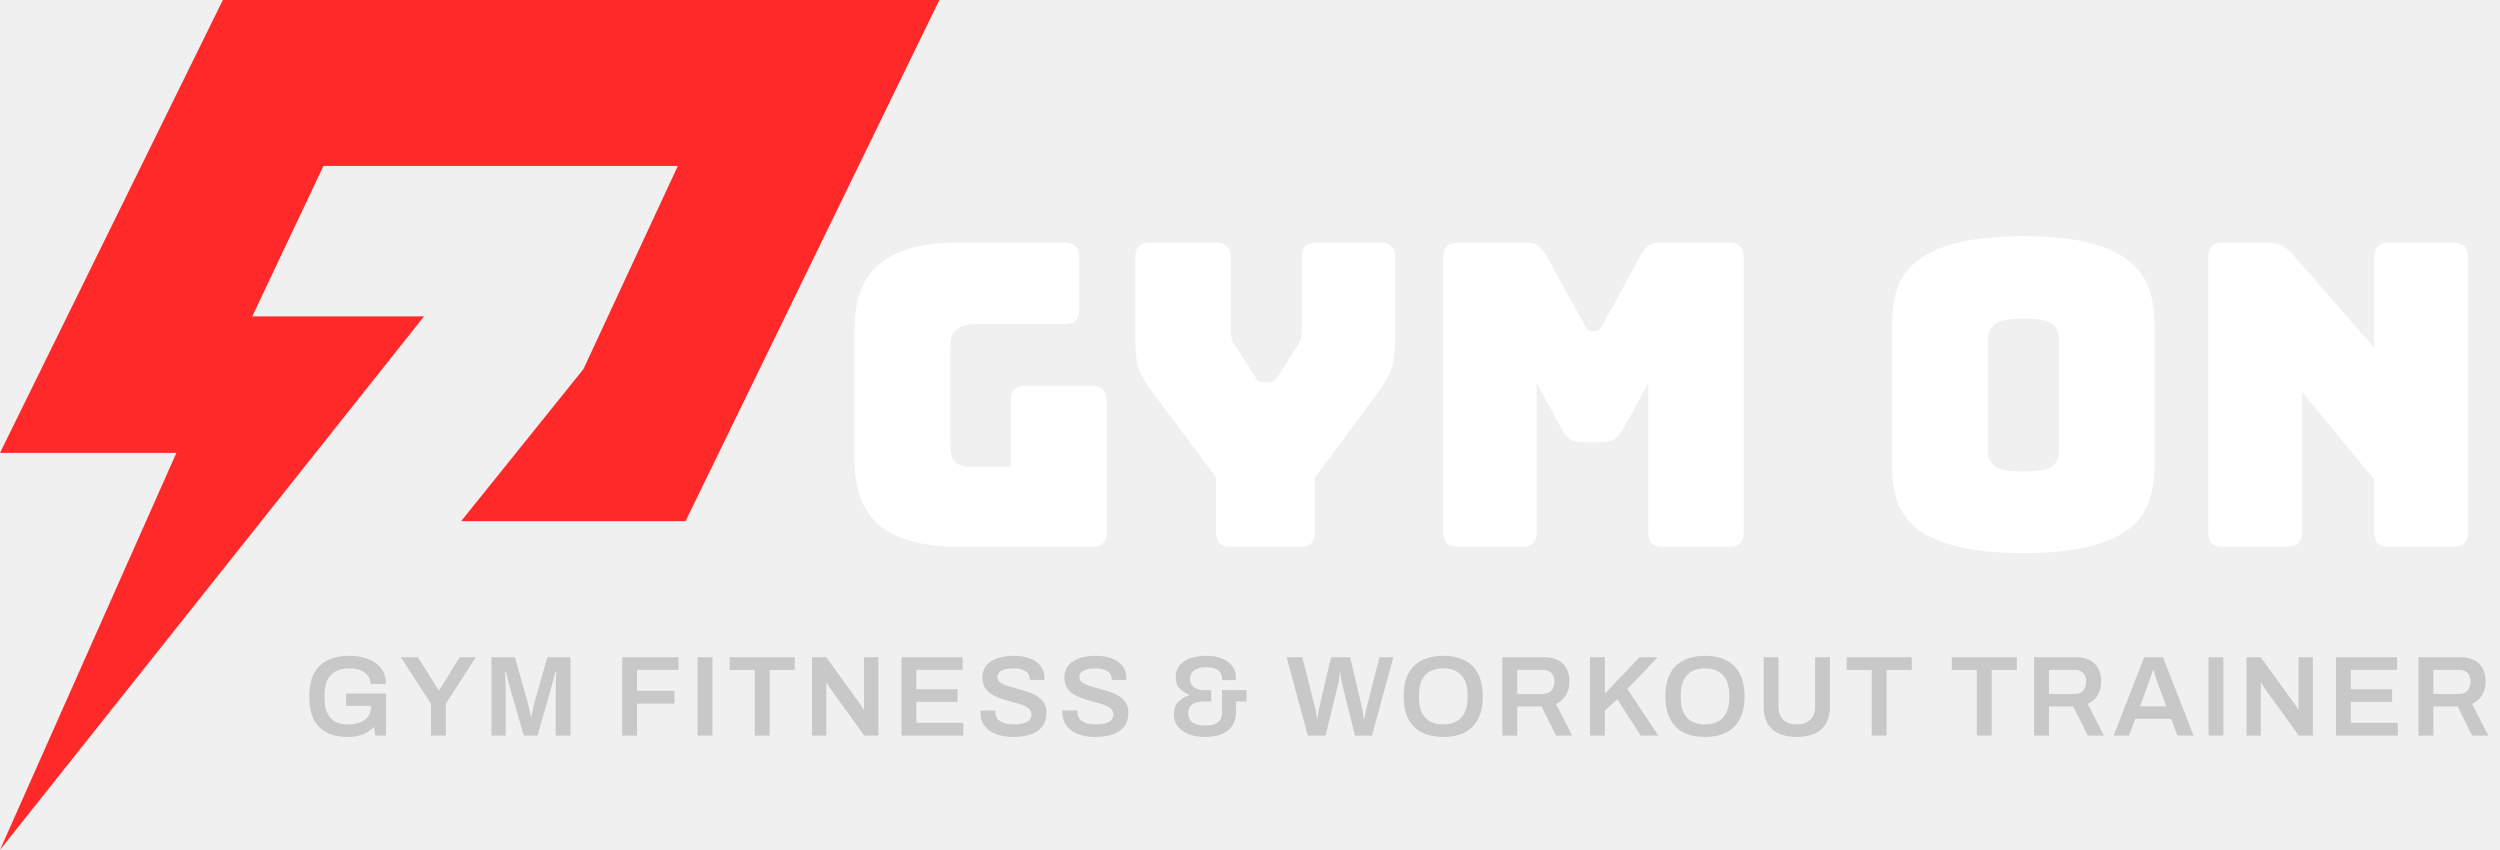
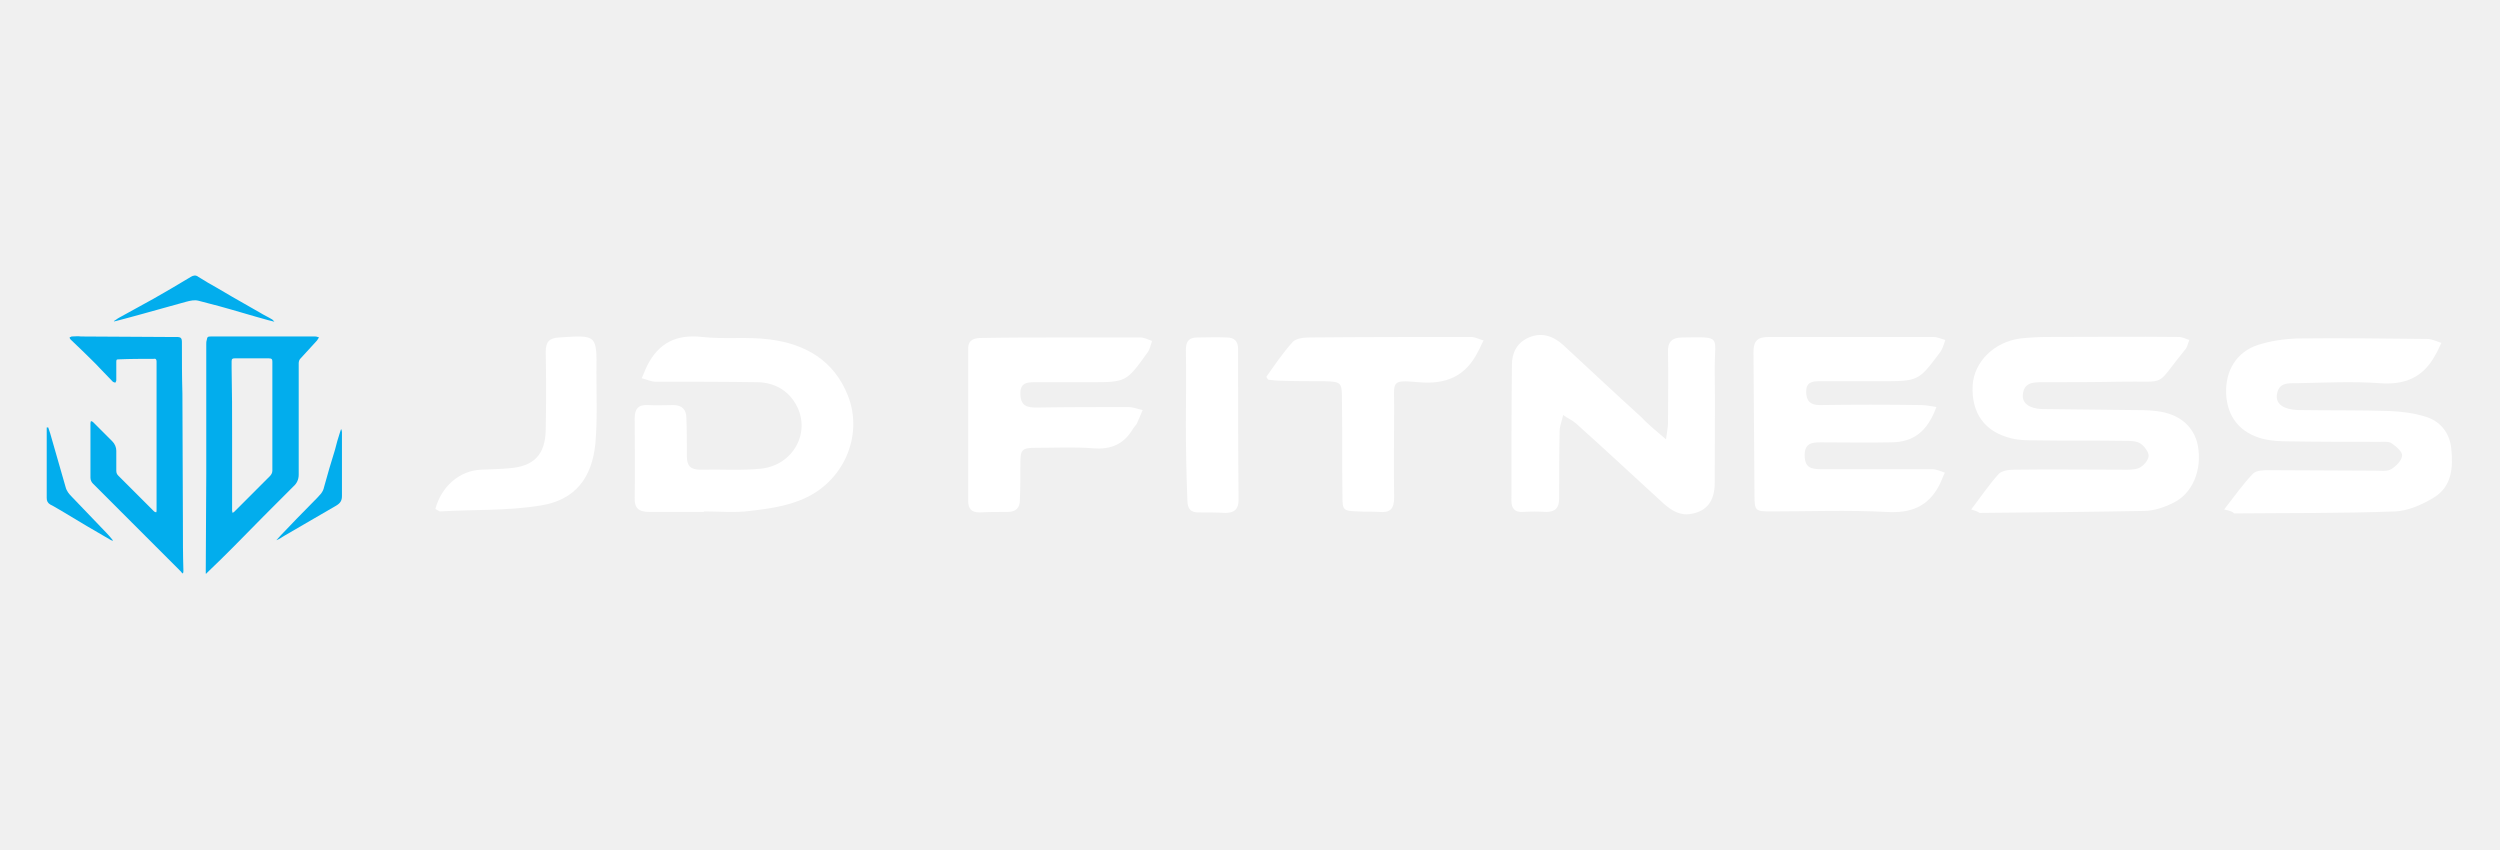
- <svg xmlns="http://www.w3.org/2000/svg" width="503" height="171" viewBox="0 0 503 171" fill="none">
-   <path d="M189 0L137.936 104.847H92.787L117.386 74.266L136.379 33.389H65.076L50.753 63.657H85.315L0 171L35.496 91.117H0L44.837 0H189Z" fill="#FF2929" />
-   <path d="M219.615 110H192.84C185.757 110 180.487 108.583 177.03 105.75C173.63 102.917 171.93 98.553 171.93 92.66V66.14C171.93 60.247 173.63 55.883 177.03 53.05C180.487 50.217 185.757 48.8 192.84 48.8H214.09C215.167 48.8 215.932 49.055 216.385 49.565C216.895 50.018 217.15 50.783 217.15 51.86V62.145C217.15 63.222 216.895 64.015 216.385 64.525C215.932 64.978 215.167 65.205 214.09 65.205H196.41C194.653 65.205 193.35 65.573 192.5 66.31C191.65 66.99 191.225 68.038 191.225 69.455V89.77C191.225 91.187 191.537 92.235 192.16 92.915C192.84 93.595 193.832 93.935 195.135 93.935H203.38V80.675C203.38 79.598 203.607 78.833 204.06 78.38C204.57 77.87 205.363 77.615 206.44 77.615H219.615C220.692 77.615 221.457 77.87 221.91 78.38C222.42 78.833 222.675 79.598 222.675 80.675V106.94C222.675 108.017 222.42 108.81 221.91 109.32C221.457 109.773 220.692 110 219.615 110ZM261.497 110H247.727C246.651 110 245.857 109.773 245.347 109.32C244.894 108.81 244.667 108.017 244.667 106.94V96.06L231.662 78.635C230.359 76.878 229.481 75.348 229.027 74.045C228.631 72.742 228.432 70.787 228.432 68.18V51.86C228.432 50.783 228.659 50.018 229.112 49.565C229.622 49.055 230.416 48.8 231.492 48.8H244.582C245.659 48.8 246.424 49.055 246.877 49.565C247.387 50.018 247.642 50.783 247.642 51.86V65.8C247.642 66.367 247.671 66.962 247.727 67.585C247.784 68.208 248.011 68.803 248.407 69.37L252.317 75.49C252.601 76 252.884 76.368 253.167 76.595C253.507 76.822 253.904 76.935 254.357 76.935H255.207C255.661 76.935 256.029 76.822 256.312 76.595C256.652 76.368 256.964 76 257.247 75.49L261.157 69.37C261.554 68.803 261.781 68.208 261.837 67.585C261.894 66.962 261.922 66.367 261.922 65.8V51.86C261.922 50.783 262.149 50.018 262.602 49.565C263.112 49.055 263.906 48.8 264.982 48.8H277.647C278.724 48.8 279.489 49.055 279.942 49.565C280.452 50.018 280.707 50.783 280.707 51.86V68.18C280.707 70.787 280.481 72.742 280.027 74.045C279.574 75.348 278.724 76.878 277.477 78.635L264.557 96.145V106.94C264.557 108.017 264.302 108.81 263.792 109.32C263.339 109.773 262.574 110 261.497 110ZM306.129 110H293.464C292.387 110 291.594 109.773 291.084 109.32C290.631 108.81 290.404 108.017 290.404 106.94V51.86C290.404 50.783 290.631 50.018 291.084 49.565C291.594 49.055 292.387 48.8 293.464 48.8H307.149C308.056 48.8 308.792 48.998 309.359 49.395C309.982 49.792 310.549 50.443 311.059 51.35L318.709 65.205C318.992 65.715 319.219 66.083 319.389 66.31C319.616 66.537 319.899 66.65 320.239 66.65H321.004C321.344 66.65 321.599 66.537 321.769 66.31C321.996 66.083 322.251 65.715 322.534 65.205L330.099 51.35C330.609 50.443 331.147 49.792 331.714 49.395C332.337 48.998 333.102 48.8 334.009 48.8H347.779C348.856 48.8 349.621 49.055 350.074 49.565C350.584 50.018 350.839 50.783 350.839 51.86V106.94C350.839 108.017 350.584 108.81 350.074 109.32C349.621 109.773 348.856 110 347.779 110H334.689C333.612 110 332.819 109.773 332.309 109.32C331.856 108.81 331.629 108.017 331.629 106.94V77.02L326.614 86.285C326.104 87.248 325.481 87.957 324.744 88.41C324.064 88.807 323.186 89.005 322.109 89.005H318.709C317.632 89.005 316.726 88.807 315.989 88.41C315.309 87.957 314.714 87.248 314.204 86.285L309.189 77.02V106.94C309.189 108.017 308.934 108.81 308.424 109.32C307.971 109.773 307.206 110 306.129 110ZM433.48 93.935C433.48 96.542 433.083 98.922 432.29 101.075C431.553 103.172 430.193 104.985 428.21 106.515C426.283 107.988 423.591 109.15 420.135 110C416.735 110.85 412.4 111.275 407.13 111.275C401.86 111.275 397.496 110.85 394.04 110C390.583 109.15 387.863 107.988 385.88 106.515C383.953 104.985 382.593 103.172 381.8 101.075C381.063 98.922 380.695 96.542 380.695 93.935V64.95C380.695 62.343 381.063 59.992 381.8 57.895C382.593 55.742 383.953 53.9 385.88 52.37C387.863 50.84 390.583 49.65 394.04 48.8C397.496 47.95 401.86 47.525 407.13 47.525C412.4 47.525 416.735 47.95 420.135 48.8C423.591 49.65 426.283 50.84 428.21 52.37C430.193 53.9 431.553 55.742 432.29 57.895C433.083 59.992 433.48 62.343 433.48 64.95V93.935ZM399.99 90.875C399.99 92.008 400.415 92.972 401.265 93.765C402.115 94.502 404.07 94.87 407.13 94.87C410.19 94.87 412.145 94.502 412.995 93.765C413.845 92.972 414.27 92.008 414.27 90.875V68.01C414.27 66.933 413.845 66.027 412.995 65.29C412.145 64.497 410.19 64.1 407.13 64.1C404.07 64.1 402.115 64.497 401.265 65.29C400.415 66.027 399.99 66.933 399.99 68.01V90.875ZM460.111 110H447.361C446.284 110 445.491 109.773 444.981 109.32C444.527 108.81 444.301 108.017 444.301 106.94V51.86C444.301 50.783 444.527 50.018 444.981 49.565C445.491 49.055 446.284 48.8 447.361 48.8H456.201C457.277 48.8 458.184 48.97 458.921 49.31C459.714 49.65 460.479 50.245 461.216 51.095L477.706 69.965V51.86C477.706 50.783 477.932 50.018 478.386 49.565C478.896 49.055 479.689 48.8 480.766 48.8H493.516C494.592 48.8 495.357 49.055 495.811 49.565C496.321 50.018 496.576 50.783 496.576 51.86V106.94C496.576 108.017 496.321 108.81 495.811 109.32C495.357 109.773 494.592 110 493.516 110H480.766C479.689 110 478.896 109.773 478.386 109.32C477.932 108.81 477.706 108.017 477.706 106.94V96.485L463.171 78.89V106.94C463.171 108.017 462.916 108.81 462.406 109.32C461.952 109.773 461.187 110 460.111 110Z" fill="white" />
-   <path d="M69.924 148.276C67.486 148.276 65.592 147.624 64.243 146.321C62.894 145.002 62.219 142.932 62.219 140.111C62.219 138.256 62.533 136.73 63.162 135.534C63.806 134.323 64.726 133.426 65.922 132.843C67.133 132.245 68.582 131.946 70.269 131.946C71.281 131.946 72.232 132.061 73.121 132.291C74.01 132.521 74.792 132.874 75.467 133.349C76.157 133.809 76.694 134.392 77.077 135.097C77.46 135.802 77.652 136.638 77.652 137.604H74.57C74.57 137.098 74.455 136.653 74.225 136.27C74.01 135.871 73.704 135.542 73.305 135.281C72.922 135.005 72.477 134.806 71.971 134.683C71.465 134.545 70.928 134.476 70.361 134.476C69.518 134.476 68.774 134.591 68.13 134.821C67.501 135.036 66.972 135.373 66.543 135.833C66.129 136.278 65.815 136.837 65.6 137.512C65.401 138.187 65.301 138.976 65.301 139.881V140.364C65.301 141.606 65.477 142.626 65.83 143.423C66.183 144.22 66.712 144.811 67.417 145.194C68.138 145.562 69.027 145.746 70.085 145.746C70.99 145.746 71.779 145.608 72.454 145.332C73.144 145.056 73.681 144.657 74.064 144.136C74.463 143.599 74.662 142.948 74.662 142.181V142.02H69.625V139.536H77.652V148H75.513L75.26 146.252C74.8 146.712 74.309 147.095 73.788 147.402C73.267 147.693 72.692 147.908 72.063 148.046C71.434 148.199 70.721 148.276 69.924 148.276ZM86.713 148V141.583L80.641 132.222H84.091L88.254 138.892H88.369L92.486 132.222H95.752L89.703 141.583V148H86.713ZM98.874 148V132.222H103.589L106.073 141.008C106.165 141.315 106.257 141.66 106.349 142.043C106.441 142.426 106.526 142.794 106.602 143.147C106.694 143.5 106.763 143.806 106.809 144.067H106.993C107.024 143.837 107.07 143.553 107.131 143.216C107.193 142.879 107.262 142.518 107.338 142.135C107.43 141.736 107.53 141.353 107.637 140.985L110.121 132.222H114.79V148H111.8V140.019C111.8 139.314 111.808 138.608 111.823 137.903C111.839 137.198 111.854 136.592 111.869 136.086C111.9 135.58 111.915 135.281 111.915 135.189H111.731C111.701 135.327 111.624 135.626 111.501 136.086C111.379 136.546 111.248 137.044 111.11 137.581C110.972 138.118 110.85 138.578 110.742 138.961L108.143 148H105.383L102.784 138.984C102.692 138.662 102.585 138.279 102.462 137.834C102.355 137.374 102.24 136.906 102.117 136.431C102.01 135.956 101.91 135.542 101.818 135.189H101.634C101.65 135.603 101.665 136.101 101.68 136.684C101.696 137.251 101.711 137.834 101.726 138.432C101.742 139.015 101.749 139.544 101.749 140.019V148H98.874ZM125.185 148V132.222H136.524V134.775H128.175V139.007H135.696V141.56H128.175V148H125.185ZM140.351 148V132.222H143.341V148H140.351ZM151.856 148V134.798H146.819V132.222H159.906V134.798H154.846V148H151.856ZM163.382 148V132.222H166.234L172.973 141.537C173.05 141.629 173.142 141.759 173.249 141.928C173.356 142.081 173.456 142.235 173.548 142.388C173.64 142.541 173.701 142.664 173.732 142.756H173.847C173.847 142.541 173.847 142.334 173.847 142.135C173.847 141.936 173.847 141.736 173.847 141.537V132.222H176.722V148H173.893L167.131 138.616C167.008 138.432 166.863 138.21 166.694 137.949C166.541 137.673 166.433 137.481 166.372 137.374H166.257C166.257 137.573 166.257 137.78 166.257 137.995C166.257 138.194 166.257 138.401 166.257 138.616V148H163.382ZM181.378 148V132.222H193.683V134.775H184.368V138.662H192.671V141.215H184.368V145.447H193.821V148H181.378ZM203.869 148.276C202.995 148.276 202.159 148.184 201.362 148C200.564 147.801 199.859 147.502 199.246 147.103C198.632 146.689 198.149 146.183 197.797 145.585C197.444 144.972 197.268 144.251 197.268 143.423C197.268 143.331 197.268 143.239 197.268 143.147C197.283 143.055 197.291 142.986 197.291 142.94H200.304C200.304 142.971 200.296 143.032 200.281 143.124C200.281 143.201 200.281 143.27 200.281 143.331C200.281 143.837 200.426 144.274 200.718 144.642C201.009 144.995 201.431 145.271 201.983 145.47C202.535 145.654 203.186 145.746 203.938 145.746C204.444 145.746 204.888 145.715 205.272 145.654C205.67 145.593 206.008 145.508 206.284 145.401C206.575 145.278 206.813 145.14 206.997 144.987C207.181 144.818 207.311 144.634 207.388 144.435C207.48 144.236 207.526 144.021 207.526 143.791C207.526 143.346 207.388 142.978 207.112 142.687C206.836 142.396 206.46 142.15 205.985 141.951C205.525 141.752 204.996 141.575 204.398 141.422C203.815 141.253 203.209 141.085 202.581 140.916C201.967 140.747 201.362 140.548 200.764 140.318C200.181 140.073 199.652 139.781 199.177 139.444C198.717 139.107 198.349 138.685 198.073 138.179C197.797 137.658 197.659 137.037 197.659 136.316C197.659 135.58 197.812 134.936 198.119 134.384C198.441 133.832 198.885 133.38 199.453 133.027C200.035 132.659 200.71 132.391 201.477 132.222C202.243 132.038 203.079 131.946 203.984 131.946C204.827 131.946 205.617 132.038 206.353 132.222C207.104 132.391 207.763 132.667 208.331 133.05C208.898 133.418 209.343 133.893 209.665 134.476C209.987 135.043 210.148 135.726 210.148 136.523V136.799H207.181V136.569C207.181 136.124 207.043 135.749 206.767 135.442C206.506 135.135 206.13 134.898 205.64 134.729C205.164 134.56 204.605 134.476 203.961 134.476C203.271 134.476 202.68 134.545 202.19 134.683C201.699 134.806 201.323 134.997 201.063 135.258C200.802 135.503 200.672 135.81 200.672 136.178C200.672 136.561 200.81 136.883 201.086 137.144C201.362 137.405 201.73 137.627 202.19 137.811C202.665 137.995 203.194 138.164 203.777 138.317C204.375 138.47 204.98 138.639 205.594 138.823C206.222 138.992 206.828 139.191 207.411 139.421C208.009 139.651 208.538 139.942 208.998 140.295C209.473 140.632 209.849 141.054 210.125 141.56C210.401 142.066 210.539 142.672 210.539 143.377C210.539 144.558 210.247 145.508 209.665 146.229C209.097 146.95 208.308 147.471 207.296 147.793C206.299 148.115 205.157 148.276 203.869 148.276ZM220.36 148.276C219.486 148.276 218.65 148.184 217.853 148C217.055 147.801 216.35 147.502 215.737 147.103C215.123 146.689 214.64 146.183 214.288 145.585C213.935 144.972 213.759 144.251 213.759 143.423C213.759 143.331 213.759 143.239 213.759 143.147C213.774 143.055 213.782 142.986 213.782 142.94H216.795C216.795 142.971 216.787 143.032 216.772 143.124C216.772 143.201 216.772 143.27 216.772 143.331C216.772 143.837 216.917 144.274 217.209 144.642C217.5 144.995 217.922 145.271 218.474 145.47C219.026 145.654 219.677 145.746 220.429 145.746C220.935 145.746 221.379 145.715 221.763 145.654C222.161 145.593 222.499 145.508 222.775 145.401C223.066 145.278 223.304 145.14 223.488 144.987C223.672 144.818 223.802 144.634 223.879 144.435C223.971 144.236 224.017 144.021 224.017 143.791C224.017 143.346 223.879 142.978 223.603 142.687C223.327 142.396 222.951 142.15 222.476 141.951C222.016 141.752 221.487 141.575 220.889 141.422C220.306 141.253 219.7 141.085 219.072 140.916C218.458 140.747 217.853 140.548 217.255 140.318C216.672 140.073 216.143 139.781 215.668 139.444C215.208 139.107 214.84 138.685 214.564 138.179C214.288 137.658 214.15 137.037 214.15 136.316C214.15 135.58 214.303 134.936 214.61 134.384C214.932 133.832 215.376 133.38 215.944 133.027C216.526 132.659 217.201 132.391 217.968 132.222C218.734 132.038 219.57 131.946 220.475 131.946C221.318 131.946 222.108 132.038 222.844 132.222C223.595 132.391 224.254 132.667 224.822 133.05C225.389 133.418 225.834 133.893 226.156 134.476C226.478 135.043 226.639 135.726 226.639 136.523V136.799H223.672V136.569C223.672 136.124 223.534 135.749 223.258 135.442C222.997 135.135 222.621 134.898 222.131 134.729C221.655 134.56 221.096 134.476 220.452 134.476C219.762 134.476 219.171 134.545 218.681 134.683C218.19 134.806 217.814 134.997 217.554 135.258C217.293 135.503 217.163 135.81 217.163 136.178C217.163 136.561 217.301 136.883 217.577 137.144C217.853 137.405 218.221 137.627 218.681 137.811C219.156 137.995 219.685 138.164 220.268 138.317C220.866 138.47 221.471 138.639 222.085 138.823C222.713 138.992 223.319 139.191 223.902 139.421C224.5 139.651 225.029 139.942 225.489 140.295C225.964 140.632 226.34 141.054 226.616 141.56C226.892 142.066 227.03 142.672 227.03 143.377C227.03 144.558 226.738 145.508 226.156 146.229C225.588 146.95 224.799 147.471 223.787 147.793C222.79 148.115 221.648 148.276 220.36 148.276ZM242.467 148.276C241.24 148.276 240.152 148.1 239.201 147.747C238.266 147.379 237.53 146.858 236.993 146.183C236.456 145.508 236.188 144.703 236.188 143.768C236.188 142.679 236.479 141.828 237.062 141.215C237.66 140.586 238.404 140.149 239.293 139.904V139.812C238.511 139.475 237.859 139.045 237.338 138.524C236.817 138.003 236.556 137.251 236.556 136.27C236.556 135.335 236.809 134.545 237.315 133.901C237.836 133.257 238.557 132.774 239.477 132.452C240.412 132.115 241.493 131.946 242.72 131.946C243.901 131.946 244.936 132.122 245.825 132.475C246.714 132.828 247.412 133.334 247.918 133.993C248.424 134.637 248.677 135.396 248.677 136.27V136.845H245.871V136.477C245.871 135.971 245.741 135.557 245.48 135.235C245.235 134.898 244.874 134.652 244.399 134.499C243.924 134.33 243.349 134.246 242.674 134.246C242.168 134.246 241.708 134.3 241.294 134.407C240.895 134.499 240.558 134.645 240.282 134.844C240.006 135.043 239.791 135.289 239.638 135.58C239.5 135.871 239.431 136.209 239.431 136.592C239.431 137.083 239.554 137.497 239.799 137.834C240.06 138.171 240.397 138.424 240.811 138.593C241.225 138.762 241.67 138.846 242.145 138.846H243.686V141.146H242.214C241.677 141.146 241.164 141.215 240.673 141.353C240.198 141.476 239.814 141.706 239.523 142.043C239.232 142.38 239.086 142.871 239.086 143.515C239.086 144.082 239.224 144.55 239.5 144.918C239.776 145.271 240.167 145.539 240.673 145.723C241.194 145.892 241.815 145.976 242.536 145.976C243.287 145.976 243.908 145.884 244.399 145.7C244.89 145.501 245.258 145.209 245.503 144.826C245.748 144.443 245.871 143.983 245.871 143.446V138.846H250.793V141.146H248.677V143.377C248.677 144.358 248.439 145.217 247.964 145.953C247.504 146.689 246.814 147.264 245.894 147.678C244.974 148.077 243.832 148.276 242.467 148.276ZM263.137 148L258.859 132.222H262.033L264.586 142.365C264.632 142.518 264.678 142.733 264.724 143.009C264.77 143.27 264.816 143.546 264.862 143.837C264.908 144.128 264.947 144.389 264.977 144.619H265.092C265.123 144.435 265.146 144.236 265.161 144.021C265.192 143.806 265.223 143.592 265.253 143.377C265.299 143.162 265.338 142.971 265.368 142.802C265.399 142.618 265.422 142.472 265.437 142.365L267.806 132.222H271.647L274.016 142.365C274.062 142.518 274.108 142.733 274.154 143.009C274.2 143.27 274.246 143.546 274.292 143.837C274.338 144.128 274.377 144.389 274.407 144.619H274.522C274.553 144.45 274.584 144.266 274.614 144.067C274.66 143.852 274.699 143.645 274.729 143.446C274.775 143.231 274.821 143.032 274.867 142.848C274.913 142.664 274.952 142.503 274.982 142.365L277.535 132.222H280.341L276.04 148H272.613L270.06 137.65C270.014 137.435 269.961 137.19 269.899 136.914C269.853 136.623 269.807 136.339 269.761 136.063C269.731 135.772 269.7 135.519 269.669 135.304H269.577C269.562 135.534 269.531 135.802 269.485 136.109C269.455 136.4 269.416 136.684 269.37 136.96C269.324 137.236 269.278 137.466 269.232 137.65L266.702 148H263.137ZM290.38 148.276C288.739 148.276 287.321 147.985 286.125 147.402C284.929 146.804 284.009 145.899 283.365 144.688C282.736 143.477 282.422 141.951 282.422 140.111C282.422 138.256 282.736 136.73 283.365 135.534C284.009 134.323 284.929 133.426 286.125 132.843C287.321 132.245 288.739 131.946 290.38 131.946C292.036 131.946 293.454 132.245 294.635 132.843C295.831 133.426 296.743 134.323 297.372 135.534C298.016 136.73 298.338 138.256 298.338 140.111C298.338 141.951 298.016 143.477 297.372 144.688C296.743 145.899 295.831 146.804 294.635 147.402C293.454 147.985 292.036 148.276 290.38 148.276ZM290.38 145.746C291.177 145.746 291.875 145.631 292.473 145.401C293.086 145.171 293.6 144.834 294.014 144.389C294.428 143.929 294.742 143.369 294.957 142.71C295.171 142.035 295.279 141.261 295.279 140.387V139.881C295.279 138.992 295.171 138.21 294.957 137.535C294.742 136.86 294.428 136.301 294.014 135.856C293.6 135.396 293.086 135.051 292.473 134.821C291.875 134.591 291.177 134.476 290.38 134.476C289.582 134.476 288.877 134.591 288.264 134.821C287.666 135.051 287.16 135.396 286.746 135.856C286.332 136.301 286.017 136.86 285.803 137.535C285.603 138.21 285.504 138.992 285.504 139.881V140.387C285.504 141.261 285.603 142.035 285.803 142.71C286.017 143.369 286.332 143.929 286.746 144.389C287.16 144.834 287.666 145.171 288.264 145.401C288.877 145.631 289.582 145.746 290.38 145.746ZM302.276 148V132.222H310.579C311.744 132.222 312.71 132.421 313.477 132.82C314.244 133.219 314.819 133.786 315.202 134.522C315.585 135.258 315.777 136.124 315.777 137.121C315.777 138.148 315.547 139.061 315.087 139.858C314.627 140.64 313.952 141.23 313.063 141.629L316.329 148H313.063L310.165 142.135H305.266V148H302.276ZM305.266 139.628H310.349C311.116 139.628 311.706 139.406 312.12 138.961C312.534 138.516 312.741 137.903 312.741 137.121C312.741 136.615 312.649 136.193 312.465 135.856C312.281 135.503 312.013 135.235 311.66 135.051C311.307 134.867 310.87 134.775 310.349 134.775H305.266V139.628ZM319.912 148V132.222H322.902V139.536L329.894 132.222H333.551L327.433 138.616L333.666 148H330.124L325.409 140.709L322.902 142.917V148H319.912ZM343.042 148.276C341.401 148.276 339.983 147.985 338.787 147.402C337.591 146.804 336.671 145.899 336.027 144.688C335.398 143.477 335.084 141.951 335.084 140.111C335.084 138.256 335.398 136.73 336.027 135.534C336.671 134.323 337.591 133.426 338.787 132.843C339.983 132.245 341.401 131.946 343.042 131.946C344.698 131.946 346.116 132.245 347.297 132.843C348.493 133.426 349.405 134.323 350.034 135.534C350.678 136.73 351 138.256 351 140.111C351 141.951 350.678 143.477 350.034 144.688C349.405 145.899 348.493 146.804 347.297 147.402C346.116 147.985 344.698 148.276 343.042 148.276ZM343.042 145.746C343.839 145.746 344.537 145.631 345.135 145.401C345.748 145.171 346.262 144.834 346.676 144.389C347.09 143.929 347.404 143.369 347.619 142.71C347.833 142.035 347.941 141.261 347.941 140.387V139.881C347.941 138.992 347.833 138.21 347.619 137.535C347.404 136.86 347.09 136.301 346.676 135.856C346.262 135.396 345.748 135.051 345.135 134.821C344.537 134.591 343.839 134.476 343.042 134.476C342.244 134.476 341.539 134.591 340.926 134.821C340.328 135.051 339.822 135.396 339.408 135.856C338.994 136.301 338.679 136.86 338.465 137.535C338.265 138.21 338.166 138.992 338.166 139.881V140.387C338.166 141.261 338.265 142.035 338.465 142.71C338.679 143.369 338.994 143.929 339.408 144.389C339.822 144.834 340.328 145.171 340.926 145.401C341.539 145.631 342.244 145.746 343.042 145.746ZM361.493 148.276C360.113 148.276 358.925 148.054 357.928 147.609C356.931 147.164 356.165 146.49 355.628 145.585C355.107 144.665 354.846 143.523 354.846 142.158V132.222H357.836V142.066C357.836 143.277 358.15 144.197 358.779 144.826C359.423 145.439 360.328 145.746 361.493 145.746C362.658 145.746 363.563 145.439 364.207 144.826C364.866 144.197 365.196 143.277 365.196 142.066V132.222H368.186V142.158C368.186 143.523 367.918 144.665 367.381 145.585C366.844 146.49 366.078 147.164 365.081 147.609C364.084 148.054 362.888 148.276 361.493 148.276ZM376.595 148V134.798H371.558V132.222H384.645V134.798H379.585V148H376.595ZM397.74 148V134.798H392.703V132.222H405.79V134.798H400.73V148H397.74ZM409.266 148V132.222H417.569C418.735 132.222 419.701 132.421 420.467 132.82C421.234 133.219 421.809 133.786 422.192 134.522C422.576 135.258 422.767 136.124 422.767 137.121C422.767 138.148 422.537 139.061 422.077 139.858C421.617 140.64 420.943 141.23 420.053 141.629L423.319 148H420.053L417.155 142.135H412.256V148H409.266ZM412.256 139.628H417.339C418.106 139.628 418.696 139.406 419.11 138.961C419.524 138.516 419.731 137.903 419.731 137.121C419.731 136.615 419.639 136.193 419.455 135.856C419.271 135.503 419.003 135.235 418.65 135.051C418.298 134.867 417.861 134.775 417.339 134.775H412.256V139.628ZM425.27 148L431.411 132.222H435.183L441.347 148H438.104L436.839 144.642H429.617L428.352 148H425.27ZM430.56 142.112H435.873L434.286 137.834C434.224 137.681 434.148 137.489 434.056 137.259C433.979 137.014 433.895 136.753 433.803 136.477C433.711 136.186 433.619 135.894 433.527 135.603C433.435 135.312 433.35 135.051 433.274 134.821H433.159C433.067 135.128 432.952 135.48 432.814 135.879C432.691 136.278 432.568 136.653 432.446 137.006C432.323 137.359 432.223 137.635 432.147 137.834L430.56 142.112ZM444.359 148V132.222H447.349V148H444.359ZM452.001 148V132.222H454.853L461.592 141.537C461.668 141.629 461.76 141.759 461.868 141.928C461.975 142.081 462.075 142.235 462.167 142.388C462.259 142.541 462.32 142.664 462.351 142.756H462.466C462.466 142.541 462.466 142.334 462.466 142.135C462.466 141.936 462.466 141.736 462.466 141.537V132.222H465.341V148H462.512L455.75 138.616C455.627 138.432 455.481 138.21 455.313 137.949C455.159 137.673 455.052 137.481 454.991 137.374H454.876C454.876 137.573 454.876 137.78 454.876 137.995C454.876 138.194 454.876 138.401 454.876 138.616V148H452.001ZM469.996 148V132.222H482.301V134.775H472.986V138.662H481.289V141.215H472.986V145.447H482.439V148H469.996ZM486.599 148V132.222H494.902C496.068 132.222 497.034 132.421 497.8 132.82C498.567 133.219 499.142 133.786 499.525 134.522C499.909 135.258 500.1 136.124 500.1 137.121C500.1 138.148 499.87 139.061 499.41 139.858C498.95 140.64 498.276 141.23 497.386 141.629L500.652 148H497.386L494.488 142.135H489.589V148H486.599ZM489.589 139.628H494.672C495.439 139.628 496.029 139.406 496.443 138.961C496.857 138.516 497.064 137.903 497.064 137.121C497.064 136.615 496.972 136.193 496.788 135.856C496.604 135.503 496.336 135.235 495.983 135.051C495.631 134.867 495.194 134.775 494.672 134.775H489.589V139.628Z" fill="#C8C8C8" />
+ <svg xmlns="http://www.w3.org/2000/svg" version="1.1" id="Capa_1" x="0px" y="0px" viewBox="0 0 503 171" style="enable-background:new 0 0 503 171;" xml:space="preserve">
+   <style type="text/css">
+ 	.st0{fill:#02ADED;}
+ 	.st1{fill:#FFFFFF;}
+ </style>
+   <g>
+     <g>
+       <path class="st0" d="M41.4,115.4c0-0.2,0-0.4,0-0.7c0-6.4,0.1-12.9,0.1-19.3c0-8.7,0-17.4,0-26.1c0-0.3,0-0.6,0.1-0.9    c0.1-0.6,0.2-0.7,0.8-0.7c1.5,0,2.9,0,4.4,0c5.5,0,11.1,0,16.6,0c0.3,0,0.5,0.1,0.8,0.2c-0.2,0.2-0.3,0.5-0.5,0.7    c-1.1,1.2-2.2,2.4-3.3,3.6c-0.2,0.2-0.3,0.6-0.3,0.9c0,2.9,0,5.7,0,8.6c0,4.6,0,9.2,0,13.8c0,1-0.4,1.8-1.1,2.4c-4,4-8,8-12,12.1    c-1.7,1.7-3.4,3.4-5.2,5.1c-0.1,0.1-0.2,0.2-0.3,0.3C41.5,115.5,41.5,115.4,41.4,115.4z M46.7,87.8C46.7,87.8,46.7,87.8,46.7,87.8    c0,3.5,0,7.1,0,10.6c0,1.5,0,2.9,0,4.4c0,0.1,0.1,0.3,0.1,0.4c0.1-0.1,0.2-0.1,0.3-0.2c2.4-2.4,4.8-4.8,7.2-7.2    c0.3-0.3,0.5-0.7,0.5-1.1c0-7.3,0-14.6,0-21.9c0-0.5-0.1-0.7-0.7-0.7c-2.3,0-4.6,0-6.9,0c-0.4,0-0.6,0.1-0.6,0.6    c0,0.4,0,0.9,0,1.3C46.7,78.7,46.7,83.2,46.7,87.8z" />
+       <path class="st0" d="M36.8,115.4c-0.1-0.1-0.3-0.2-0.4-0.4c-2.3-2.3-4.7-4.7-7-7c-2.4-2.4-4.8-4.8-7.2-7.2    c-1.2-1.2-2.3-2.3-3.5-3.5c-0.3-0.3-0.5-0.7-0.5-1.2c0-3.2,0-6.4,0-9.6c0-0.5,0-1,0-1.4c0-0.1,0.1-0.3,0.1-0.4    c0.1,0.1,0.3,0.1,0.4,0.2c1,1,2,2,3,3c0.3,0.3,0.6,0.6,0.9,0.9c0.5,0.5,0.8,1.2,0.8,1.9c0,1.3,0,2.7,0,4c0,0.4,0.1,0.7,0.4,1    c2.4,2.4,4.8,4.8,7.2,7.2c0.1,0.1,0.3,0.1,0.4,0.2c0.1-0.1,0.1-0.3,0.1-0.4c0-1,0-2.1,0-3.1c0-6.5,0-13,0-19.4c0-2.4,0-4.7,0-7.1    c0-0.1,0-0.3,0-0.4c0-0.4-0.2-0.6-0.6-0.5c-2.3,0-4.7,0-7,0.1c-0.5,0-0.5,0.1-0.5,0.6c0,1.2,0,2.4,0,3.6c0,0.2-0.1,0.3-0.2,0.5    c-0.2-0.1-0.4-0.1-0.5-0.2c-0.9-0.9-1.7-1.8-2.6-2.7c-1.1-1.2-2.3-2.3-3.5-3.5c-0.8-0.8-1.6-1.5-2.4-2.3c-0.1-0.1-0.2-0.3-0.2-0.4    c0.1-0.1,0.3-0.1,0.4-0.2c0.6,0,1.3-0.1,1.9,0c5.7,0,11.5,0.1,17.2,0.1c0.7,0,1.3,0,2,0c0.9,0,1.1,0.2,1.1,1.1    c0,3.4,0,6.9,0.1,10.3c0,8.7,0.1,17.3,0.1,26c0,3.2,0,6.4,0.1,9.6c0,0.2,0,0.4-0.1,0.6C36.9,115.4,36.8,115.4,36.8,115.4z" />
+       <path class="st0" d="M55.1,64.7c-0.4-0.1-0.8-0.2-1.2-0.3c-3.3-0.9-6.5-1.9-9.8-2.8c-1.4-0.4-2.8-0.7-4.2-1.1    c-0.8-0.2-1.6,0-2.4,0.2c-3,0.8-6,1.7-9,2.5c-1.7,0.5-3.4,0.9-5.2,1.4c-0.1,0-0.2,0-0.3,0.1c0,0,0-0.1-0.1-0.1    c0.4-0.2,0.7-0.5,1.1-0.7c2.3-1.3,4.6-2.5,6.9-3.8c2.5-1.4,5-2.9,7.5-4.4c0.5-0.3,1-0.4,1.5,0c1.3,0.8,2.6,1.6,3.9,2.3    c1,0.6,1.9,1.1,2.9,1.7c1.9,1.1,3.7,2.1,5.6,3.2c0.8,0.5,1.7,0.9,2.5,1.4c0.1,0.1,0.2,0.2,0.3,0.3C55.2,64.6,55.2,64.7,55.1,64.7z    " />
+       <path class="st0" d="M9.7,86c0.1,0.4,0.3,0.8,0.4,1.2c1,3.6,2.1,7.2,3.1,10.8c0.2,0.8,0.7,1.4,1.2,1.9c2.3,2.4,4.7,4.9,7,7.3    c0.5,0.5,0.9,1,1.3,1.5c0,0,0,0.1-0.1,0.1c-0.1-0.1-0.3-0.1-0.4-0.2c-3.1-1.8-6.2-3.6-9.3-5.5c-0.9-0.5-1.8-1.1-2.8-1.6    c-0.5-0.3-0.7-0.7-0.7-1.3c0-4.6,0-9.2,0-13.8c0-0.1,0-0.3,0-0.4C9.6,86,9.6,86,9.7,86z" />
+       <path class="st0" d="M55.6,108.7c0.3-0.3,0.6-0.7,0.9-1c2.2-2.3,4.4-4.6,6.6-6.8c0.5-0.5,1-1,1.5-1.6c0.3-0.4,0.5-0.8,0.6-1.3    c0.7-2.5,1.4-5,2.2-7.5c0.3-1.2,0.6-2.3,1-3.5c0.1-0.2,0.1-0.4,0.2-0.6c0,0,0.1,0,0.1,0c0,0.2,0.1,0.3,0.1,0.5c0,1.9,0,3.7,0,5.6    c0,2.4,0,4.9,0,7.3c0,0.9-0.3,1.4-1.1,1.9c-3.5,2-7,4.1-10.5,6.1C56.6,108.2,56.1,108.5,55.6,108.7    C55.6,108.7,55.6,108.7,55.6,108.7z" />
+     </g>
+     <g>
+       <path class="st1" d="M396.6,102.5c2-2.6,3.6-5,5.5-7.1c0.6-0.7,2.1-0.9,3.2-0.9c7.1-0.1,14.2,0,21.3,0c1.2,0,2.6,0.1,3.7-0.3    c0.9-0.4,1.9-1.5,2-2.4c0.1-0.8-0.9-2.1-1.7-2.6c-0.8-0.5-2.1-0.5-3.2-0.5c-5.9-0.1-11.9,0-17.8-0.1c-1.6,0-3.3,0-4.9-0.4    c-5.4-1.3-8.1-5.1-7.8-10.7c0.3-4.7,4.3-8.7,9.6-9.4c1.8-0.2,3.6-0.3,5.4-0.3c8.8,0,17.7-0.1,26.5,0c0.7,0,1.4,0.4,2.1,0.6    c-0.3,0.7-0.4,1.5-0.9,2c-6.3,7.7-3.1,6.2-13.1,6.4c-5.2,0.1-10.5,0.1-15.7,0.1c-1.8,0-3.6,0.1-3.8,2.5c-0.2,1.7,1.3,2.8,3.8,2.9    c6,0.1,12,0.1,18.1,0.2c1.6,0,3.3,0,4.9,0.2c4.6,0.5,7.6,3,8.4,6.9c0.9,4.9-1,9.7-5,11.6c-1.8,0.9-3.9,1.6-5.8,1.6    c-11,0.2-22,0.3-33.1,0.4C398,103,397.6,102.8,396.6,102.5z" />
+       <path class="st1" d="M447.5,102.5c2.1-2.7,3.8-5.1,5.8-7.2c0.7-0.7,2.2-0.7,3.3-0.7c7.1,0,14.2,0.1,21.3,0.1    c1.1,0,2.4,0.2,3.2-0.3c1-0.6,2.1-1.7,2.2-2.7c0.1-0.8-1.2-1.9-2.1-2.5c-0.5-0.4-1.5-0.3-2.3-0.3c-6.2,0-12.4,0-18.5-0.1    c-1.7,0-3.5-0.1-5.1-0.5c-4.6-1.2-7.2-4.4-7.4-9.1c-0.2-4.6,2.1-8.4,6.4-9.8c2.5-0.8,5.2-1.2,7.8-1.3c8.8-0.1,17.5,0,26.3,0.1    c0.9,0,1.9,0.5,2.8,0.8c-0.4,0.8-0.7,1.6-1.2,2.4c-2.4,4.5-6.1,6.1-11.2,5.7c-5.5-0.4-11.1-0.1-16.6,0c-1.8,0-3.8-0.2-4.1,2.4    c-0.2,1.8,1.4,2.9,4.2,3c6.2,0.1,12.4,0,18.5,0.2c2.4,0.1,4.8,0.4,7.1,1.1c3.1,0.9,5,3.3,5.3,6.5c0.4,3.8,0.1,7.6-3.5,9.8    c-2.3,1.4-5.2,2.7-7.8,2.8c-10.8,0.4-21.6,0.3-32.4,0.4C449.3,103,448.8,102.8,447.5,102.5z" />
+       <path class="st1" d="M389.6,81.9c-1.8,4.9-4.6,7.1-9.2,7.1c-4.7,0.1-9.4,0-14.1,0c-1.8,0-3.2,0.2-3.2,2.6c0,2.5,1.3,2.8,3.3,2.8    c7.4,0,14.8,0,22.3,0c0.9,0,1.7,0.4,2.6,0.7c-0.4,0.8-0.7,1.7-1.1,2.5c-2.3,4.4-5.8,5.7-10.7,5.4c-7.7-0.4-15.5-0.1-23.2-0.1    c-3.1,0-3.3-0.1-3.3-3.3c-0.1-9.6-0.1-19.2-0.2-28.8c0-2.3,0.9-3,3.1-3c11,0,22,0,33.1,0c0.8,0,1.6,0.4,2.4,0.6    c-0.3,0.8-0.5,1.7-1,2.4c-4.4,5.9-4.4,5.9-11.9,5.9c-4.1,0-8.3,0-12.4,0c-1.5,0-2.7,0.2-2.7,2.1c0,1.8,0.8,2.7,2.7,2.7    c6.8-0.1,13.6-0.1,20.4,0C387.4,81.5,388.4,81.7,389.6,81.9z" />
+       <path class="st1" d="M335.2,88.4c0.2-1.6,0.4-2.4,0.4-3.2c0-4.8,0.1-9.5,0-14.3c-0.1-2.1,0.8-3,2.9-3c8-0.1,6.5-0.4,6.5,6.1    c0.1,7.7,0,15.5,0,23.2c0,3.7-1.7,5.7-4.8,6.2c-2.2,0.4-3.9-0.7-5.5-2.1c-5.9-5.4-11.7-10.8-17.6-16.1c-0.8-0.7-1.8-1.1-2.6-1.7    c-0.2,1.1-0.7,2.2-0.7,3.2c-0.1,4.5-0.1,9.1-0.1,13.6c0,1.9-0.8,2.7-2.6,2.7c-1.6-0.1-3.1-0.1-4.7,0c-1.6,0.1-2.3-0.7-2.3-2.2    c0-9.1,0-18.3,0.1-27.4c0-2.3,0.9-4.4,3.4-5.5c2.6-1.1,4.9-0.3,6.9,1.5c5.2,4.8,10.4,9.7,15.7,14.5    C331.5,85.3,333.1,86.6,335.2,88.4z" />
+       <path class="st1" d="M141.6,103c-3.7,0-7.3,0-11,0c-2.1,0-3-0.8-2.9-2.9c0.1-5.3,0-10.6,0-15.9c0-1.9,0.7-2.8,2.6-2.7    c1.7,0.1,3.4,0,5.2,0c1.7,0,2.6,0.9,2.6,2.6c0.1,2.6,0.1,5.2,0.1,7.7c0,1.9,0.7,2.7,2.7,2.7c4.1-0.1,8.1,0.2,12.2-0.2    c6.6-0.7,10.2-7.5,7-13c-1.6-2.8-4.3-4.3-7.6-4.4c-6.9-0.1-13.8-0.1-20.6-0.1c-0.9,0-1.9-0.5-2.8-0.7c0.4-0.8,0.7-1.7,1.1-2.5    c2.3-4.6,5.9-6.4,11.1-5.8c4.5,0.5,9.1-0.1,13.6,0.5c7.1,0.9,12.9,4.2,15.7,11.3c3.2,8.1-0.9,17.6-9.5,21    c-3.2,1.3-6.7,1.8-10.2,2.2c-3,0.4-6.1,0.1-9.1,0.1C141.6,102.9,141.6,103,141.6,103z" />
+       <path class="st1" d="M213.7,67.9c5.2,0,10.5,0,15.7,0c0.8,0,1.6,0.4,2.4,0.7c-0.3,0.8-0.4,1.6-0.9,2.3c-4.3,6-4.3,6-11.6,6    c-3.7,0-7.3,0-11,0c-1.7,0-3.1,0.1-3,2.5c0.1,2.3,1.4,2.6,3.2,2.6c6.2-0.1,12.3-0.1,18.5-0.1c1,0,1.9,0.4,2.9,0.6    c-0.4,1-0.8,1.9-1.2,2.8c-0.2,0.3-0.5,0.6-0.7,0.9c-1.8,3.1-4.4,4.3-8,4c-3.8-0.3-7.6-0.1-11.5-0.1c-2.9,0-3.2,0.3-3.2,3.2    c0,2.4,0,4.8-0.1,7.3c0,1.6-0.8,2.4-2.5,2.4c-1.9,0-3.7,0-5.6,0.1c-1.6,0-2.3-0.7-2.3-2.3c0-10.2,0-20.5,0-30.7    c0-1.8,1.3-2.1,2.7-2.1C202.9,67.9,208.3,67.9,213.7,67.9C213.7,67.9,213.7,67.9,213.7,67.9z" />
+       <path class="st1" d="M254.8,75.8c1.7-2.4,3.3-4.8,5.3-7c0.6-0.7,2.2-0.9,3.3-0.9c10.9-0.1,21.7-0.1,32.6-0.1    c0.8,0,1.7,0.5,2.5,0.7c-0.4,0.7-0.7,1.5-1.1,2.2c-2.5,5-6.4,6.7-12,6.2c-5.6-0.5-4.9-0.2-4.9,4.9c0,6.1-0.1,12.2,0,18.3    c0,2.3-0.8,3.1-3,2.9c-1.4-0.1-2.8,0-4.2-0.1c-3.1-0.1-3.2-0.2-3.2-3.2c-0.1-6.4,0-12.8-0.1-19.2c0-3.6-0.1-3.7-3.6-3.8    c-2.9,0-5.8,0-8.7-0.1c-0.8,0-1.6-0.1-2.5-0.2C255.1,76.3,254.9,76.1,254.8,75.8z" />
+       <path class="st1" d="M87.6,102.4c1.2-4.5,4.8-7.7,9.2-7.9c1.9-0.1,3.9-0.1,5.8-0.3c4.9-0.4,7.1-2.8,7.2-7.7    c0.1-5.2,0.1-10.5,0-15.7c0-2,0.7-2.8,2.7-2.9c7.6-0.5,7.6-0.6,7.5,7c0,4.8,0.2,9.5-0.2,14.3c-0.7,7-4.1,11.4-11,12.5    c-6.6,1.1-13.5,0.8-20.3,1.2C88.3,102.8,87.9,102.6,87.6,102.4z" />
+       <path class="st1" d="M238.6,85.4c0-5,0.1-10,0-15c0-1.7,0.6-2.5,2.3-2.5c1.9,0,3.9-0.1,5.9,0c1.5,0,2.3,0.7,2.3,2.3    c0,10.1,0,20.3,0.1,30.4c0,1.9-0.9,2.6-2.7,2.6c-1.7-0.1-3.4-0.1-5.1-0.1c-1.8,0.1-2.5-0.7-2.5-2.5    C238.7,95.5,238.6,90.4,238.6,85.4C238.6,85.4,238.6,85.4,238.6,85.4z" />
+     </g>
+   </g>
</svg>
